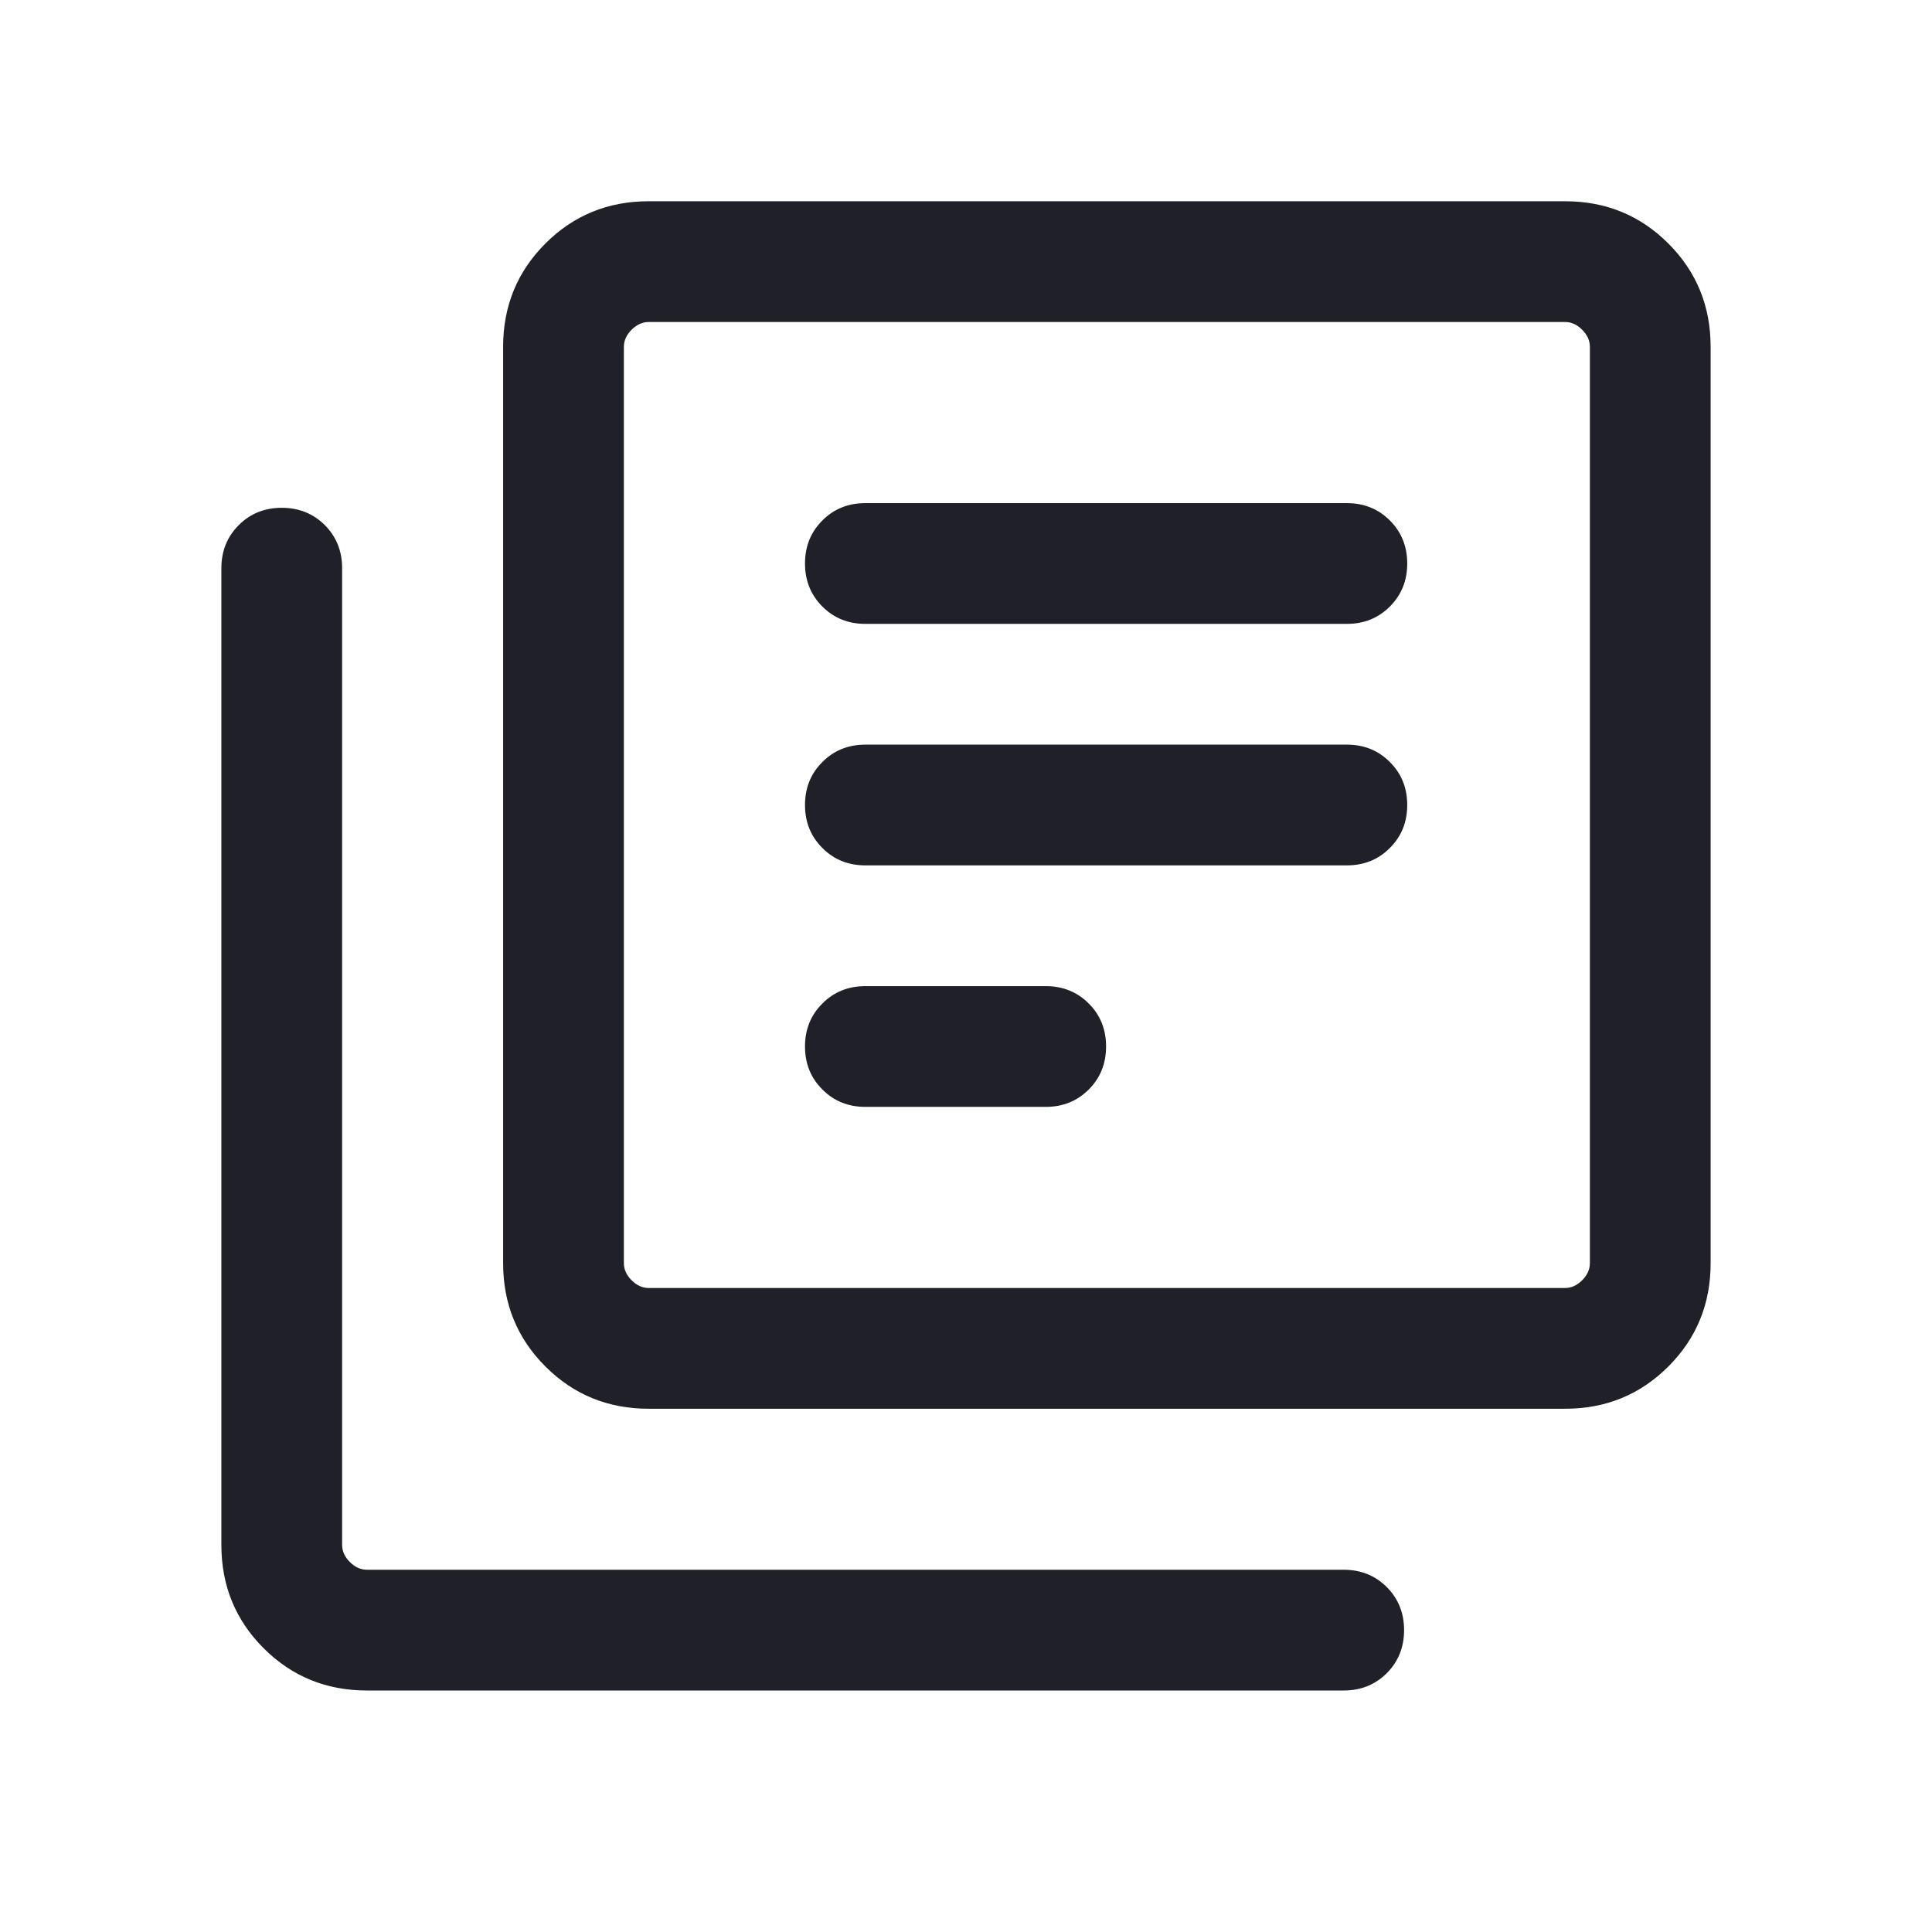
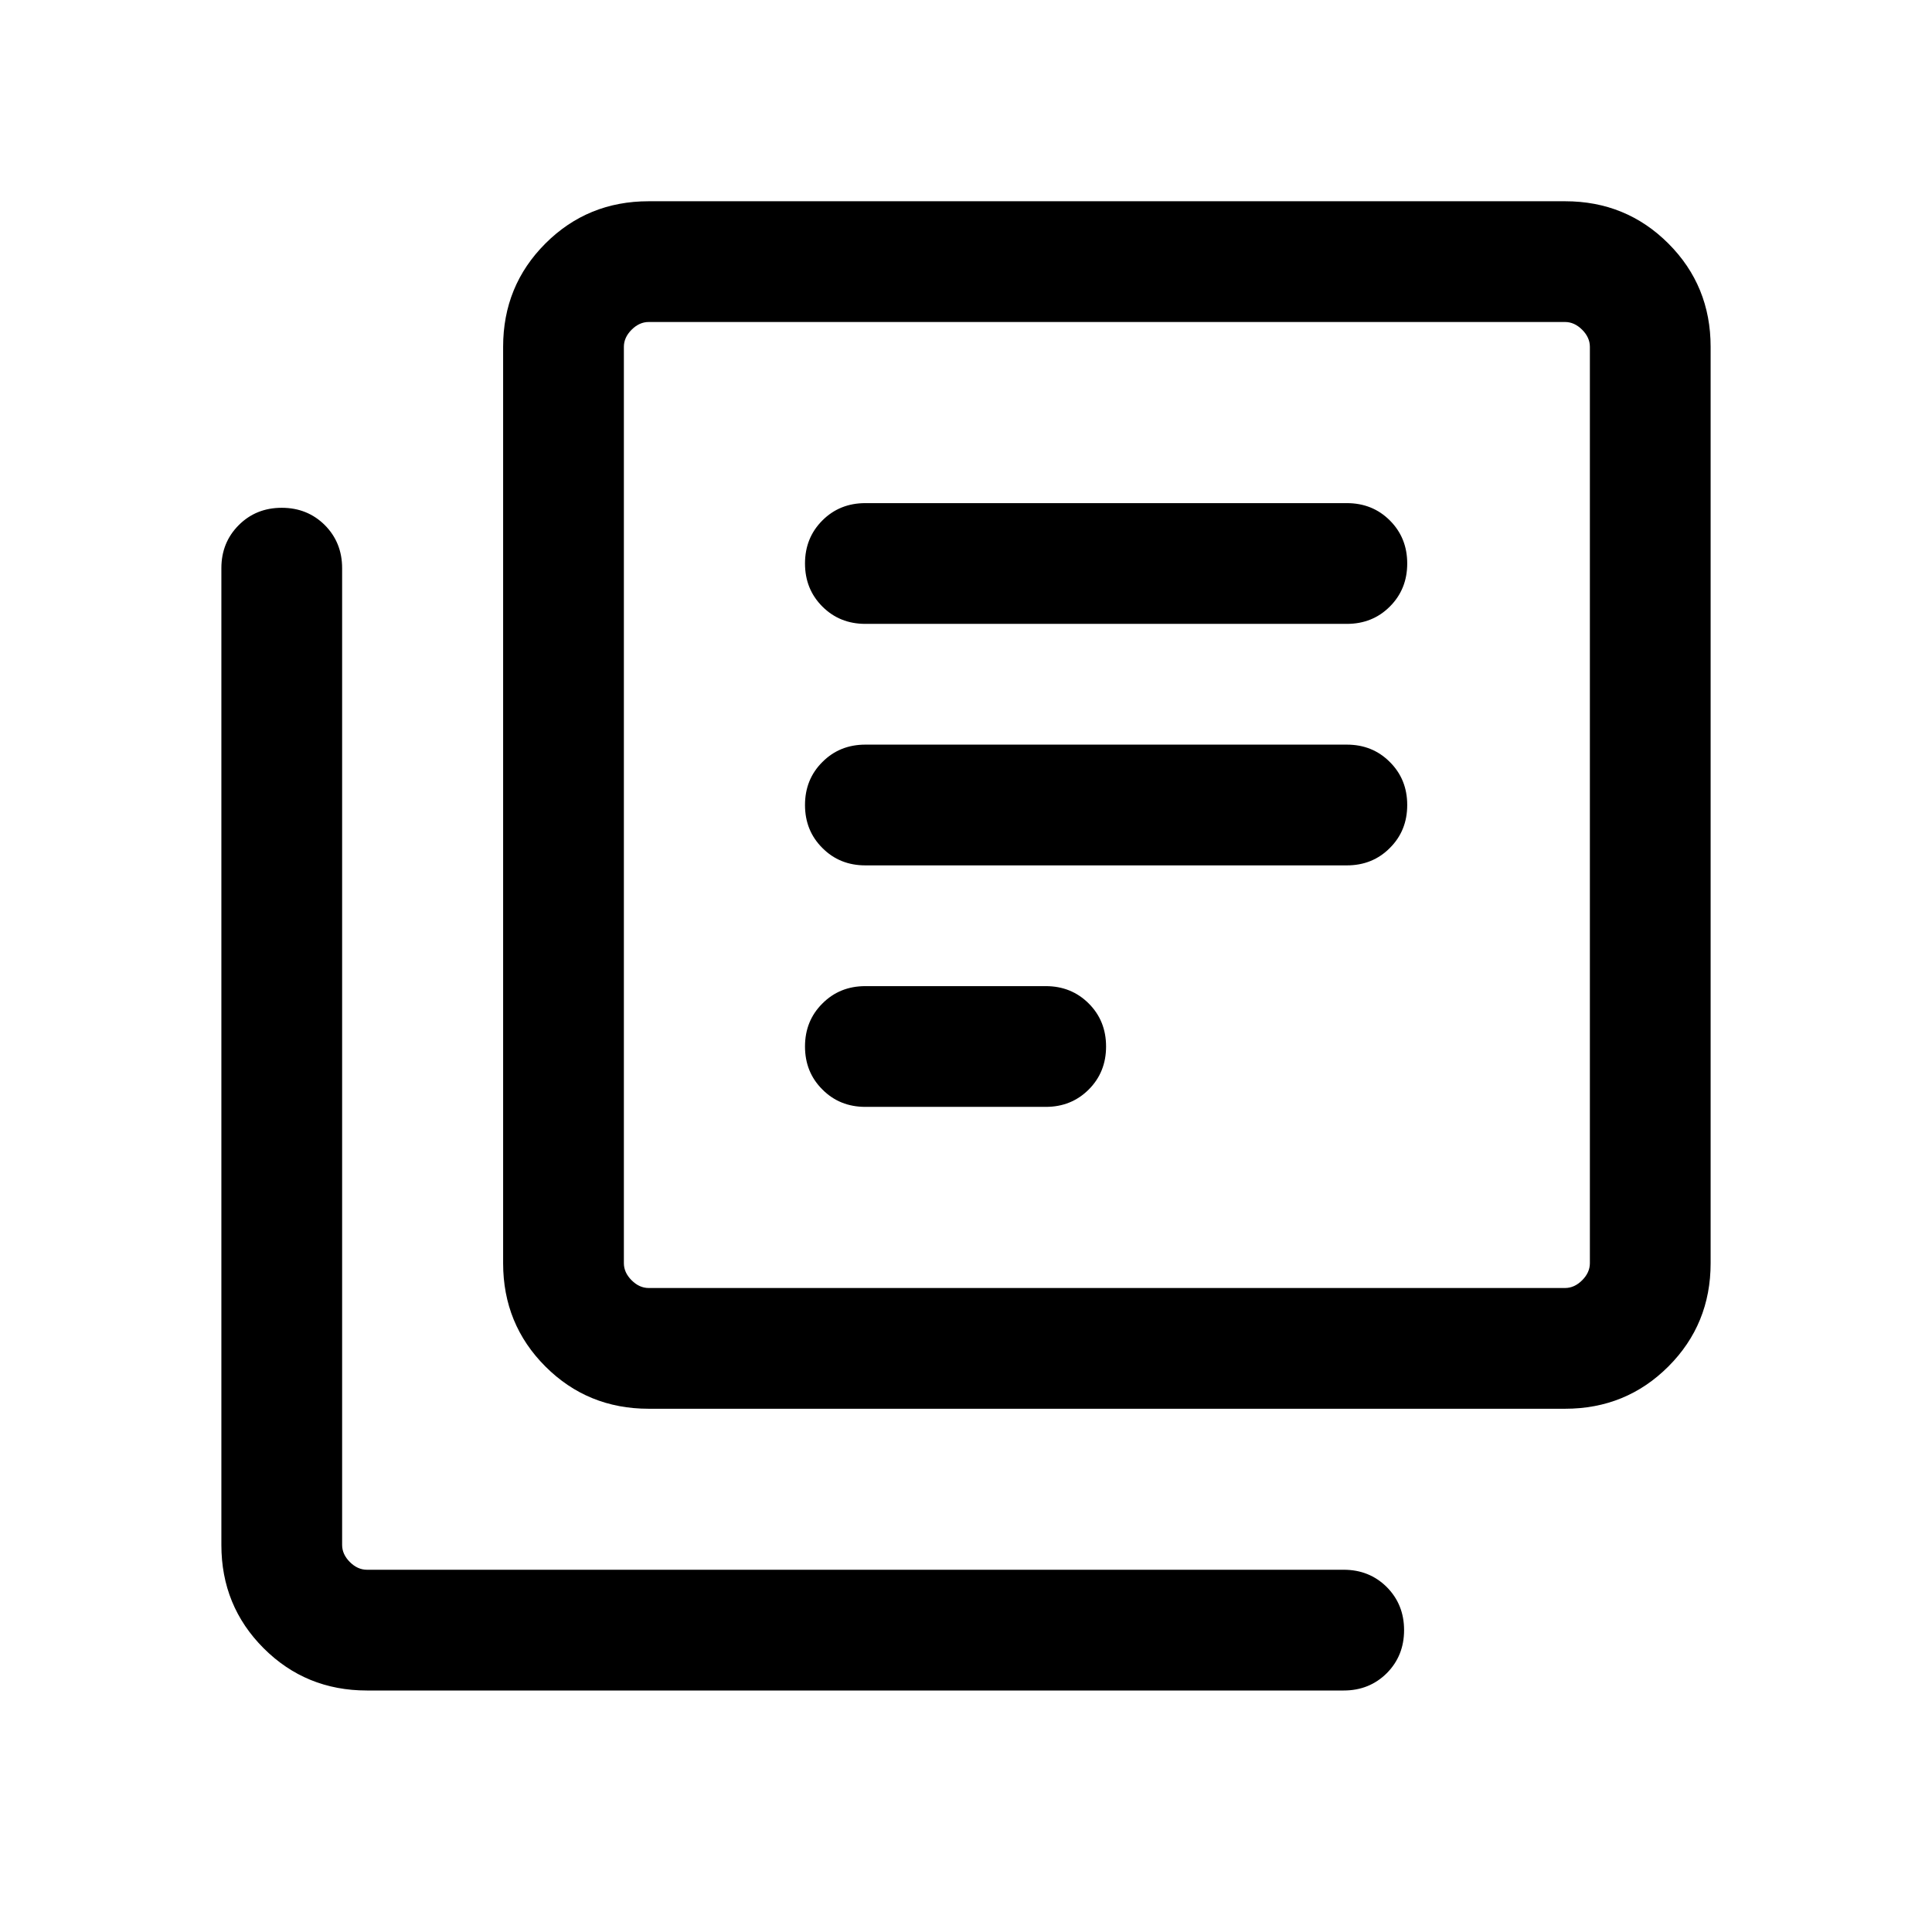
<svg xmlns="http://www.w3.org/2000/svg" width="24" height="24" viewBox="0 0 24 24" fill="none">
  <mask id="mask0_324_1694" style="mask-type:alpha" maskUnits="userSpaceOnUse" x="0" y="0" width="24" height="24">
    <rect width="24" height="24" fill="#D9D9D9" />
  </mask>
  <g mask="url(#mask0_324_1694)">
-     <path d="M10.75 13.75H12.991C13.203 13.75 13.381 13.678 13.525 13.534C13.668 13.391 13.74 13.213 13.74 13C13.74 12.787 13.668 12.609 13.525 12.466C13.381 12.322 13.203 12.25 12.991 12.25H10.75C10.537 12.25 10.359 12.322 10.216 12.466C10.072 12.609 10 12.787 10 13C10 13.213 10.072 13.391 10.216 13.534C10.359 13.678 10.537 13.75 10.75 13.75ZM10.75 10.75H16.731C16.944 10.75 17.122 10.678 17.265 10.534C17.409 10.391 17.481 10.213 17.481 10C17.481 9.787 17.409 9.609 17.265 9.466C17.122 9.322 16.944 9.25 16.731 9.25H10.75C10.537 9.25 10.359 9.322 10.216 9.466C10.072 9.609 10 9.787 10 10C10 10.213 10.072 10.391 10.216 10.534C10.359 10.678 10.537 10.75 10.75 10.75ZM10.75 7.75H16.731C16.944 7.75 17.122 7.678 17.265 7.535C17.409 7.391 17.481 7.213 17.481 7C17.481 6.787 17.409 6.609 17.265 6.465C17.122 6.322 16.944 6.25 16.731 6.25H10.75C10.537 6.25 10.359 6.322 10.216 6.465C10.072 6.609 10 6.787 10 7C10 7.213 10.072 7.391 10.216 7.535C10.359 7.678 10.537 7.75 10.75 7.75ZM8.058 17.5C7.553 17.5 7.125 17.325 6.775 16.975C6.425 16.625 6.25 16.197 6.25 15.692V4.308C6.25 3.803 6.425 3.375 6.775 3.025C7.125 2.675 7.553 2.5 8.058 2.5H19.442C19.947 2.5 20.375 2.675 20.725 3.025C21.075 3.375 21.25 3.803 21.25 4.308V15.692C21.25 16.197 21.075 16.625 20.725 16.975C20.375 17.325 19.947 17.5 19.442 17.5H8.058ZM8.058 16H19.442C19.519 16 19.59 15.968 19.654 15.904C19.718 15.84 19.75 15.769 19.75 15.692V4.308C19.75 4.231 19.718 4.16 19.654 4.096C19.59 4.032 19.519 4 19.442 4H8.058C7.981 4 7.91 4.032 7.846 4.096C7.782 4.16 7.75 4.231 7.75 4.308V15.692C7.75 15.769 7.782 15.84 7.846 15.904C7.91 15.968 7.981 16 8.058 16ZM4.558 21C4.053 21 3.625 20.825 3.275 20.475C2.925 20.125 2.75 19.697 2.75 19.192V7.058C2.75 6.845 2.822 6.667 2.966 6.523C3.109 6.38 3.287 6.308 3.5 6.308C3.713 6.308 3.891 6.38 4.035 6.523C4.178 6.667 4.25 6.845 4.25 7.058V19.192C4.25 19.269 4.282 19.34 4.346 19.404C4.41 19.468 4.481 19.5 4.558 19.5H16.692C16.905 19.5 17.083 19.572 17.227 19.715C17.37 19.859 17.442 20.037 17.442 20.25C17.442 20.463 17.37 20.641 17.227 20.785C17.083 20.928 16.905 21 16.692 21H4.558Z" fill="#202128" />
+     <path d="M10.75 13.75H12.991C13.203 13.75 13.381 13.678 13.525 13.534C13.668 13.391 13.74 13.213 13.74 13C13.74 12.787 13.668 12.609 13.525 12.466C13.381 12.322 13.203 12.25 12.991 12.25H10.75C10.537 12.25 10.359 12.322 10.216 12.466C10.072 12.609 10 12.787 10 13C10 13.213 10.072 13.391 10.216 13.534C10.359 13.678 10.537 13.75 10.75 13.75ZM10.75 10.75H16.731C16.944 10.75 17.122 10.678 17.265 10.534C17.409 10.391 17.481 10.213 17.481 10C17.481 9.787 17.409 9.609 17.265 9.466C17.122 9.322 16.944 9.25 16.731 9.25H10.75C10.537 9.25 10.359 9.322 10.216 9.466C10.072 9.609 10 9.787 10 10C10 10.213 10.072 10.391 10.216 10.534C10.359 10.678 10.537 10.75 10.75 10.75ZM10.75 7.75H16.731C16.944 7.75 17.122 7.678 17.265 7.535C17.409 7.391 17.481 7.213 17.481 7C17.481 6.787 17.409 6.609 17.265 6.465C17.122 6.322 16.944 6.25 16.731 6.25H10.75C10.537 6.25 10.359 6.322 10.216 6.465C10.072 6.609 10 6.787 10 7C10 7.213 10.072 7.391 10.216 7.535C10.359 7.678 10.537 7.75 10.75 7.75ZM8.058 17.5C7.553 17.5 7.125 17.325 6.775 16.975C6.425 16.625 6.25 16.197 6.25 15.692V4.308C6.25 3.803 6.425 3.375 6.775 3.025C7.125 2.675 7.553 2.5 8.058 2.5H19.442C19.947 2.5 20.375 2.675 20.725 3.025C21.075 3.375 21.25 3.803 21.25 4.308V15.692C21.25 16.197 21.075 16.625 20.725 16.975C20.375 17.325 19.947 17.5 19.442 17.5H8.058ZM8.058 16H19.442C19.519 16 19.59 15.968 19.654 15.904C19.718 15.84 19.75 15.769 19.75 15.692V4.308C19.75 4.231 19.718 4.16 19.654 4.096C19.59 4.032 19.519 4 19.442 4H8.058C7.981 4 7.91 4.032 7.846 4.096C7.782 4.16 7.75 4.231 7.75 4.308V15.692C7.75 15.769 7.782 15.84 7.846 15.904C7.91 15.968 7.981 16 8.058 16ZM4.558 21C4.053 21 3.625 20.825 3.275 20.475C2.925 20.125 2.75 19.697 2.75 19.192V7.058C2.75 6.845 2.822 6.667 2.966 6.523C3.109 6.38 3.287 6.308 3.5 6.308C3.713 6.308 3.891 6.38 4.035 6.523C4.178 6.667 4.25 6.845 4.25 7.058V19.192C4.25 19.269 4.282 19.34 4.346 19.404C4.41 19.468 4.481 19.5 4.558 19.5H16.692C16.905 19.5 17.083 19.572 17.227 19.715C17.37 19.859 17.442 20.037 17.442 20.25C17.442 20.463 17.37 20.641 17.227 20.785C17.083 20.928 16.905 21 16.692 21H4.558Z" fill="currentColor" />
  </g>
</svg>
